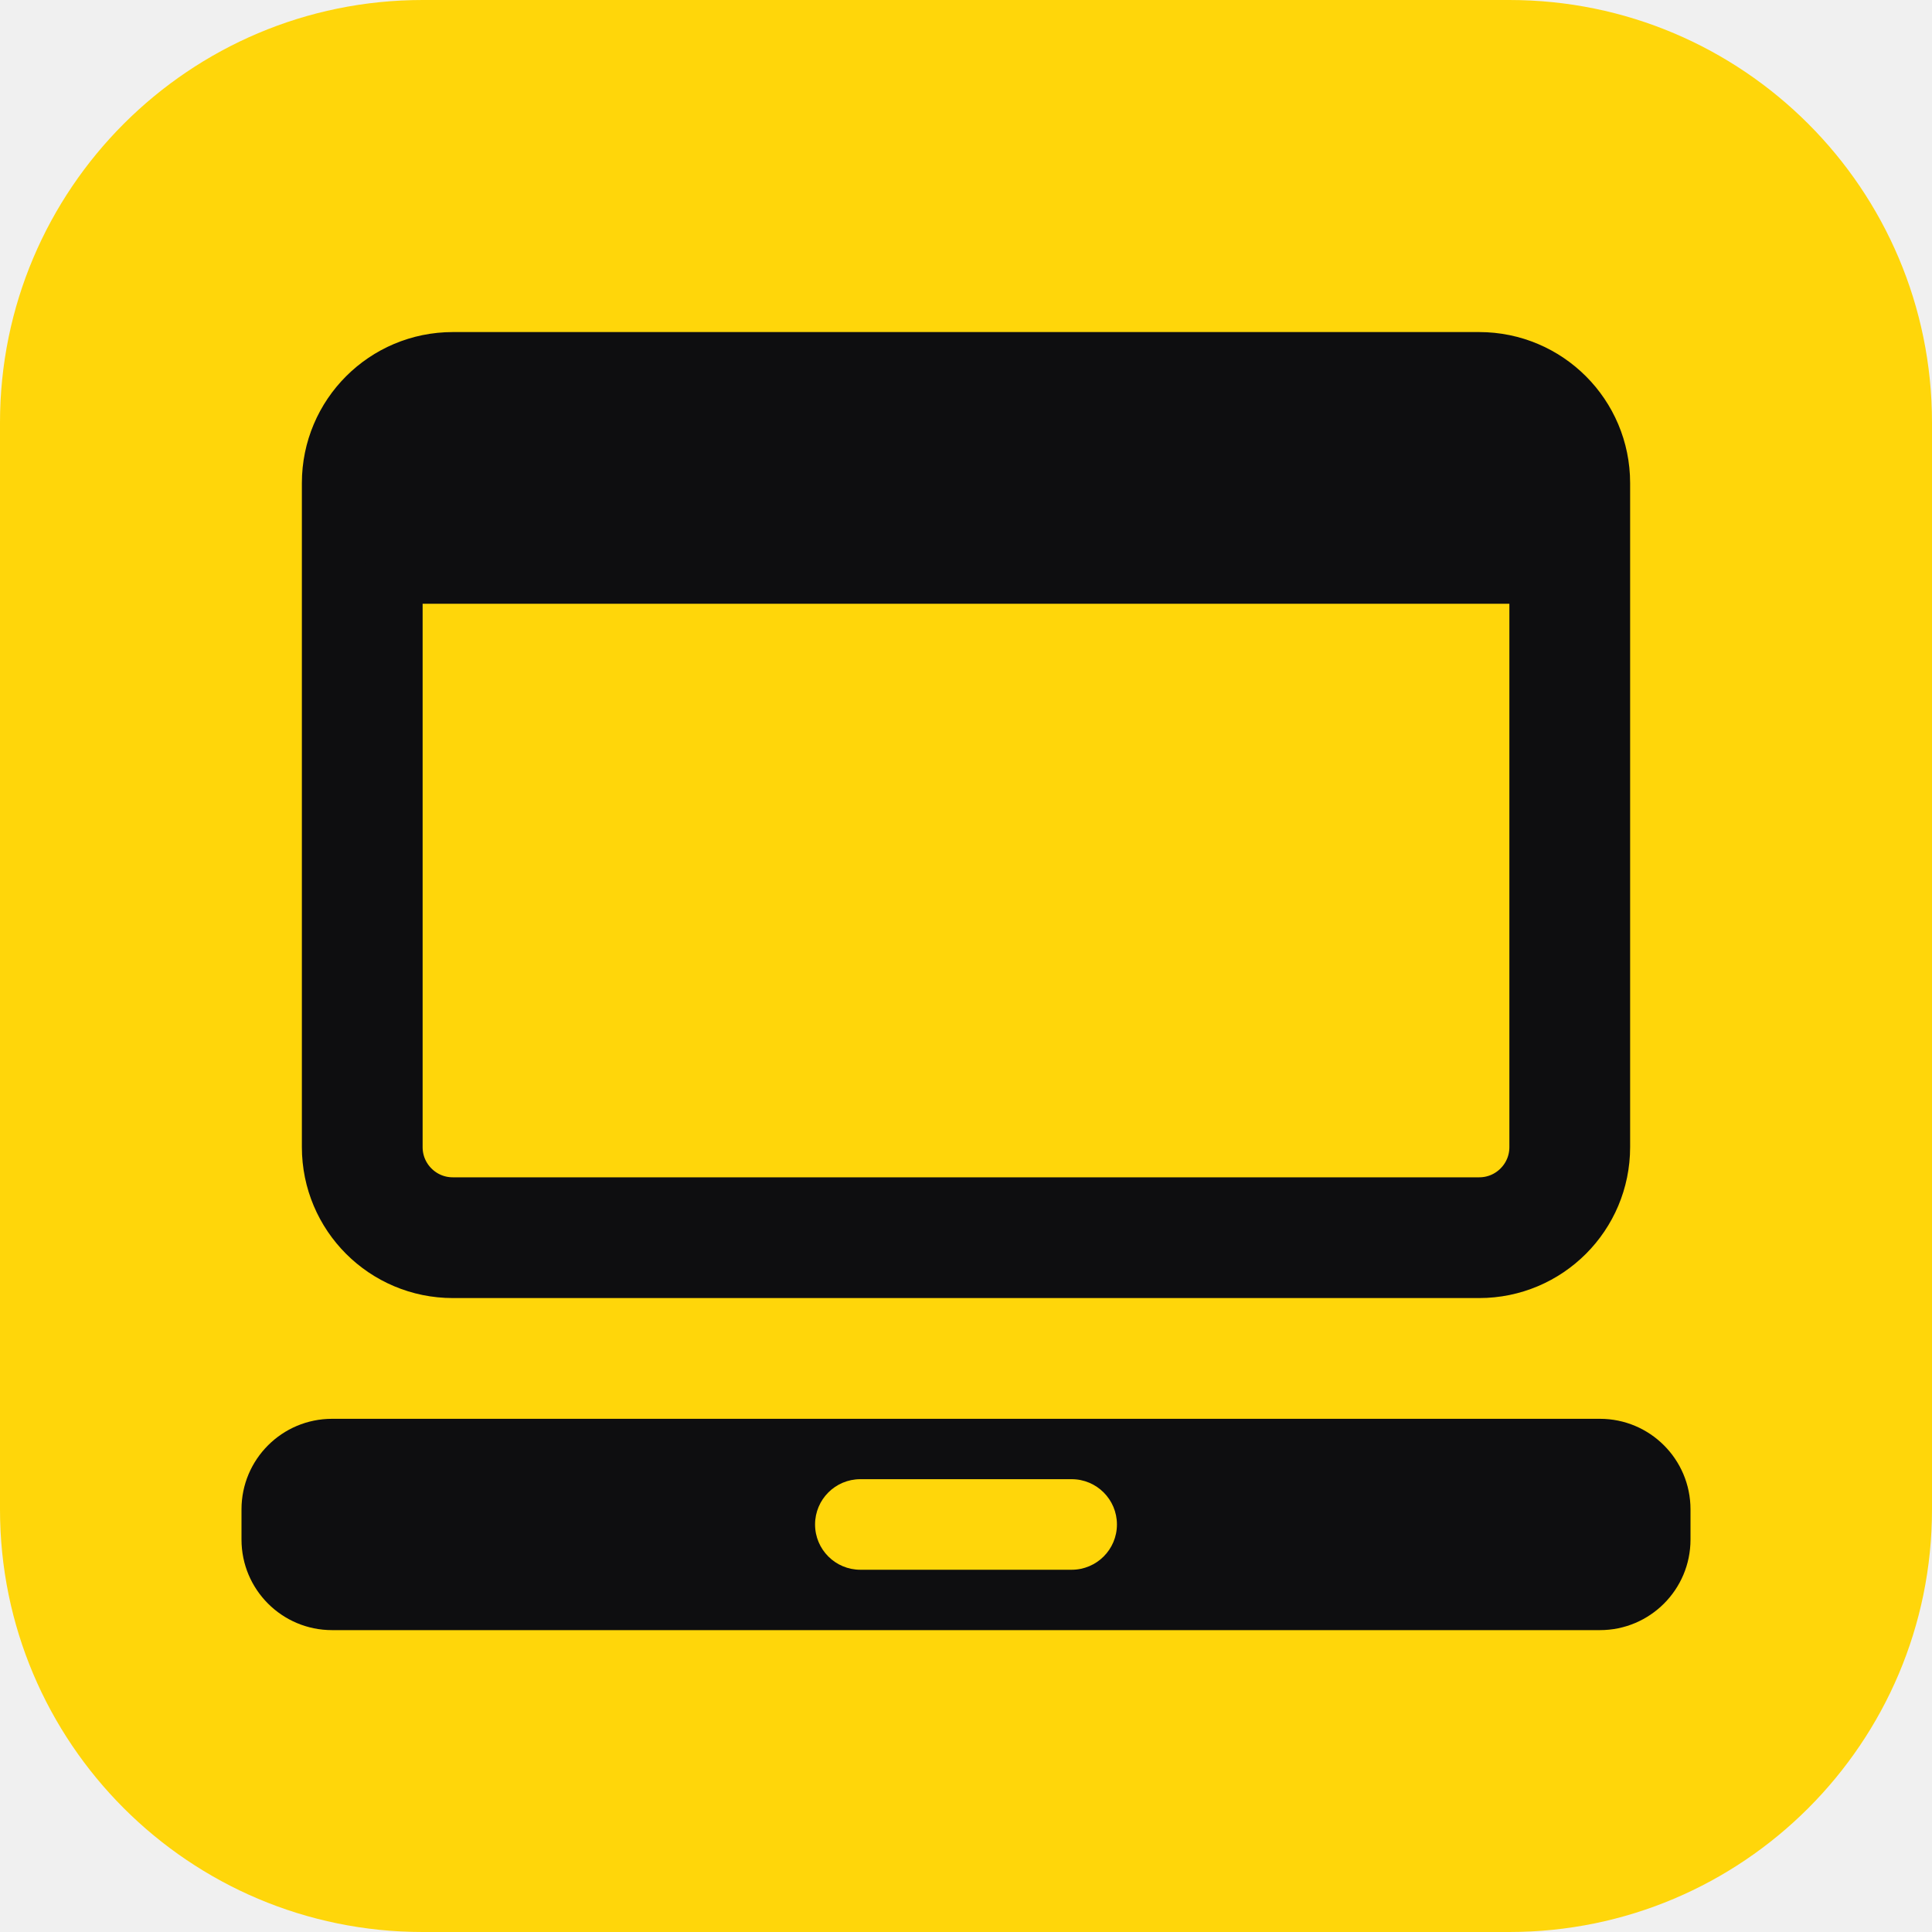
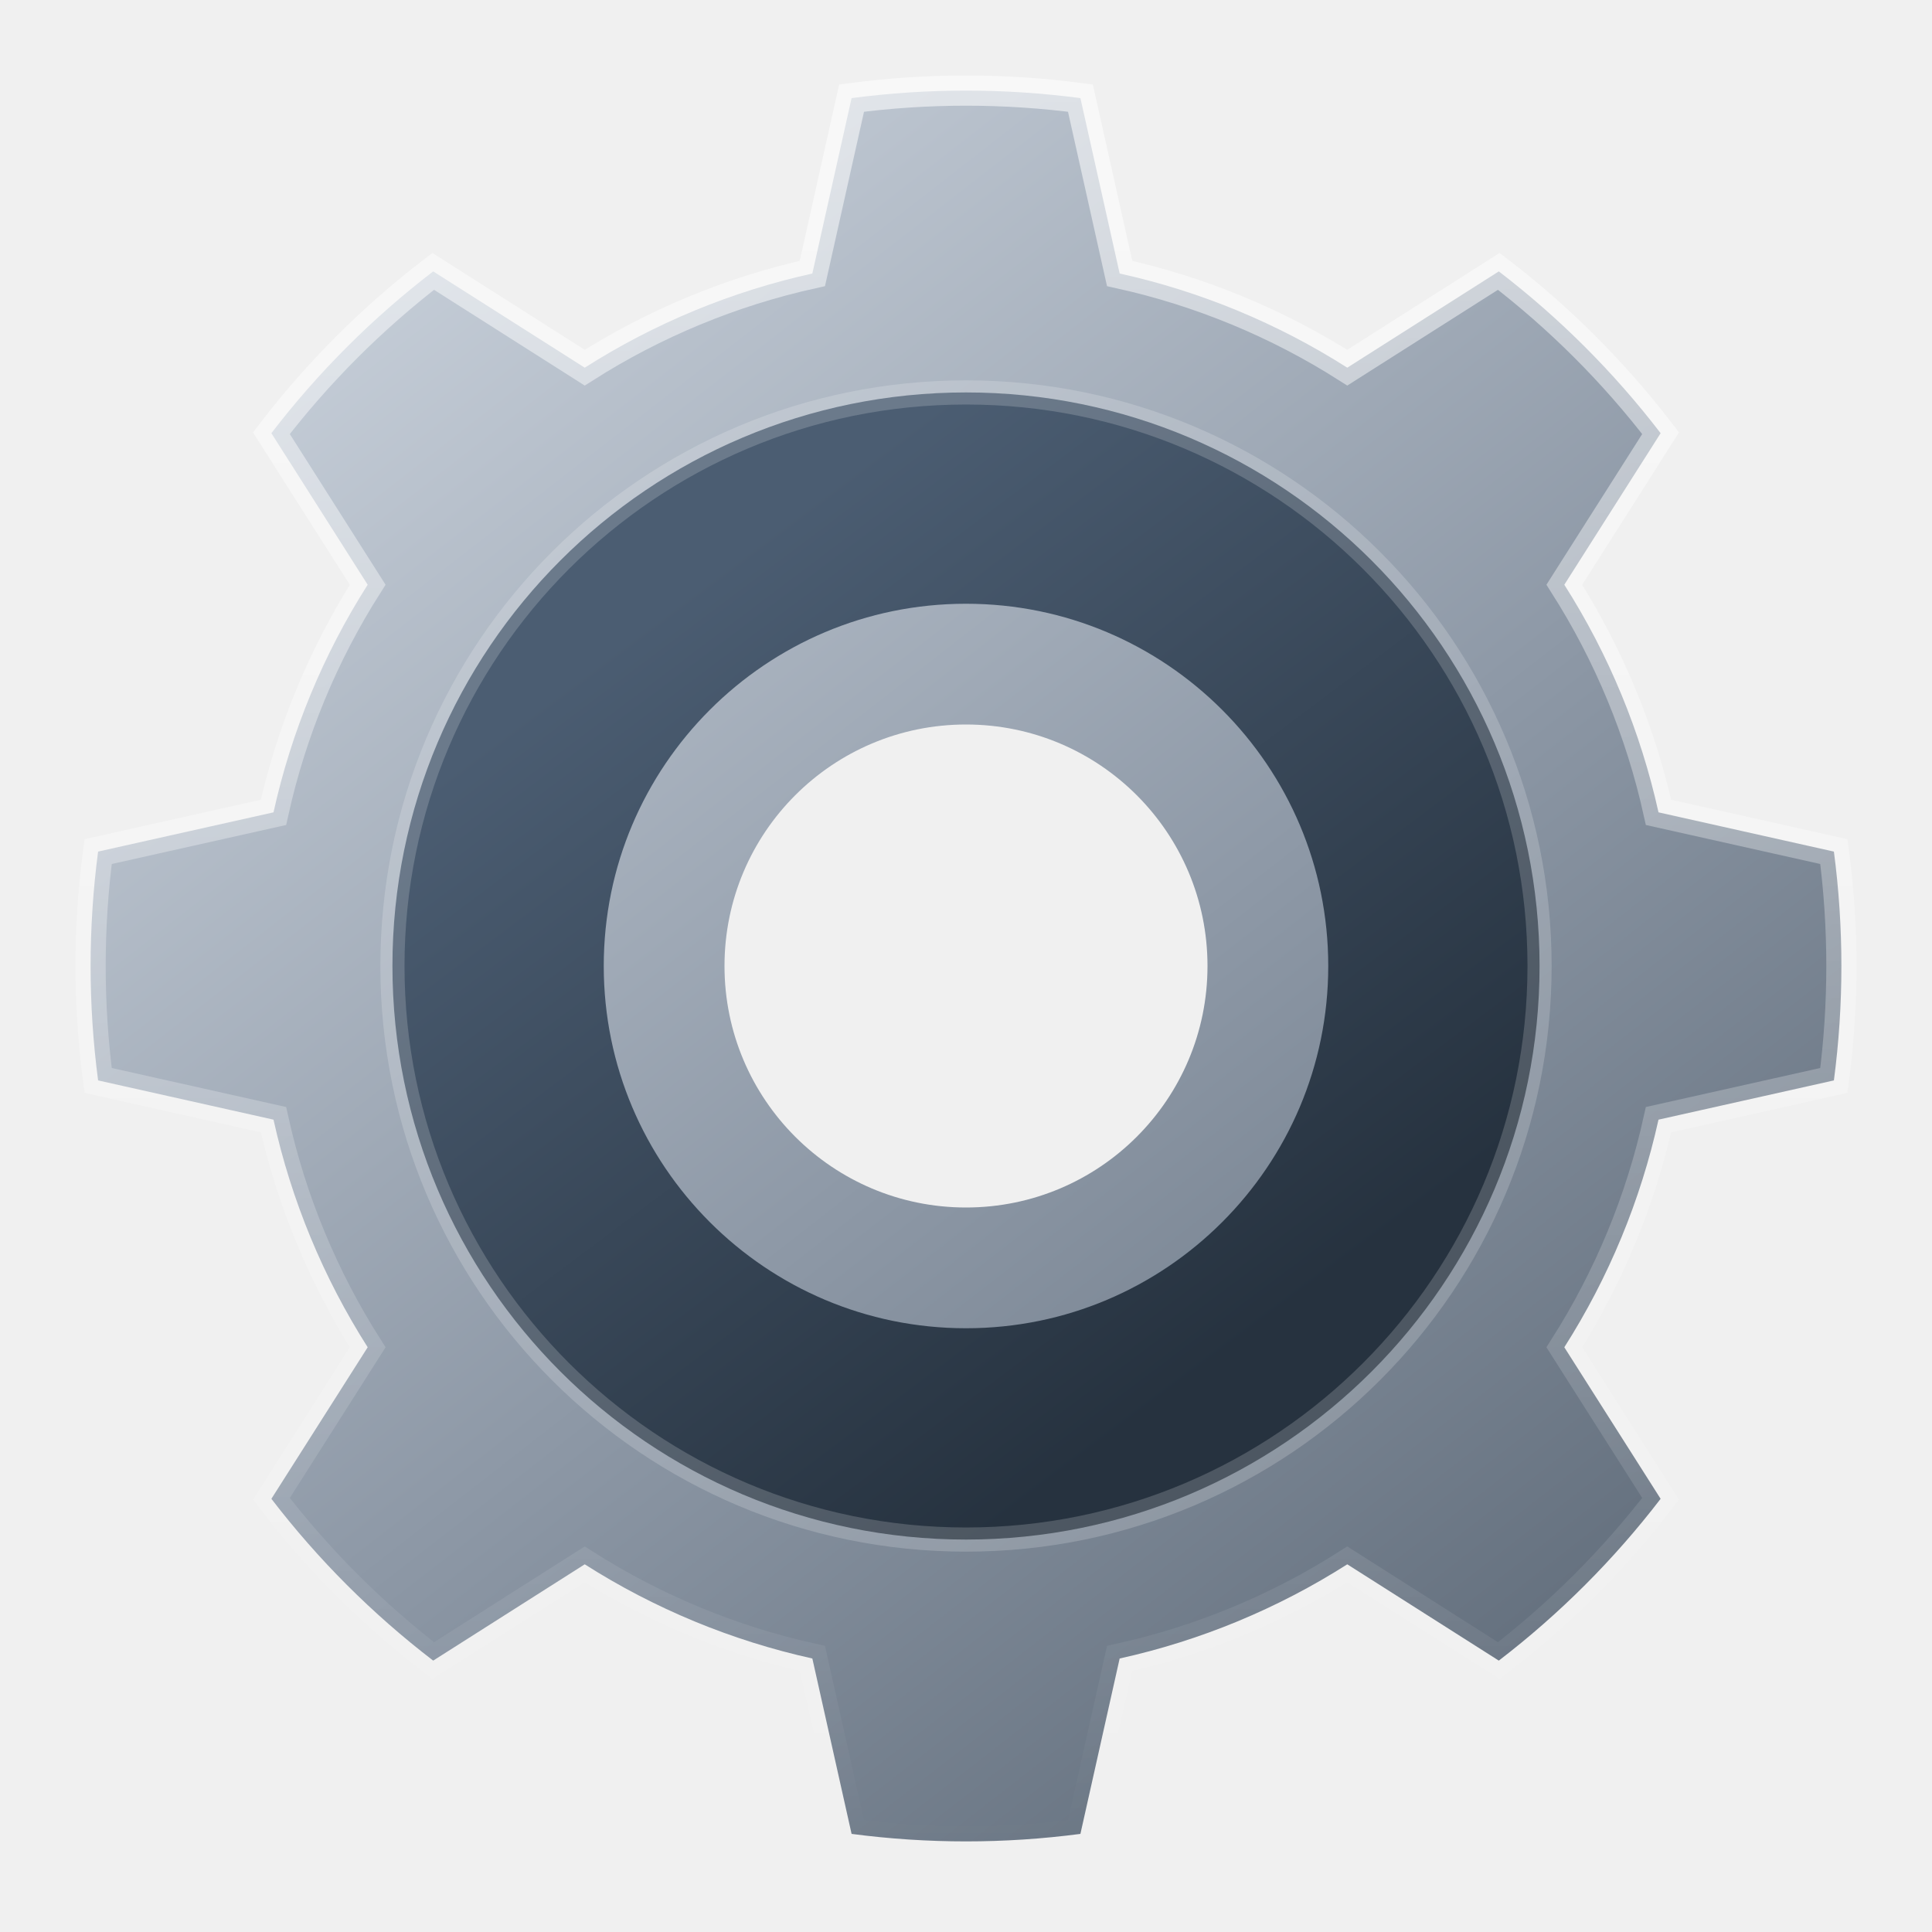
<svg xmlns="http://www.w3.org/2000/svg" viewBox="0 0 64 64" width="64" height="64">
-   <rect width="64" height="64" rx="14" fill="#FFD60A" />
-   <rect x="12" y="13" width="40" height="28" rx="3" fill="none" stroke="#0e0e10" stroke-width="4" />
-   <rect x="12" y="13" width="40" height="7" rx="2" fill="#0e0e10" />
-   <rect x="8" y="47" width="48" height="7" rx="3" fill="#0e0e10" />
-   <rect x="27" y="49" width="10" height="3" rx="1.5" fill="#FFD60A" />
+   <defs>
+     <linearGradient id="body" x1="0.15" y1="0.05" x2="0.85" y2="0.95">
+       <stop offset="0" stop-color="#c9d1db" />
+       <stop offset="0.55" stop-color="#8e99a7" />
+       <stop offset="1" stop-color="#5f6b79" />
+     </linearGradient>
+     <linearGradient id="hub" x1="0.2" y1="0.1" x2="0.8" y2="0.9">
+       <stop offset="0" stop-color="#4b5d72" />
+       <stop offset="1" stop-color="#26323f" />
+     </linearGradient>
+     <linearGradient id="rim" x1="0" y1="0" x2="0" y2="1">
+       <stop offset="0" stop-color="#ffffff" stop-opacity="0.55" />
+       <stop offset="1" stop-color="#ffffff" stop-opacity="0" />
+     </linearGradient>
+   </defs>
+   <path d="M26.91 9.06 L28.21 3.25 A29 29 0 0 1 35.79 3.25 L37.09 9.06 A23.5 23.5 0 0 1 44.63 12.18 L49.65 8.99 A29 29 0 0 1 55.01 14.35 L51.82 19.37 A23.5 23.5 0 0 1 54.94 26.91 L60.75 28.21 A29 29 0 0 1 60.75 35.79 L54.94 37.09 A23.5 23.5 0 0 1 51.82 44.63 L55.01 49.65 A29 29 0 0 1 49.65 55.01 L44.63 51.82 A23.5 23.5 0 0 1 37.09 54.94 L35.79 60.75 A29 29 0 0 1 28.21 60.75 L26.91 54.94 A23.5 23.5 0 0 1 19.37 51.82 L14.35 55.01 A29 29 0 0 1 8.99 49.65 L12.18 44.63 A23.5 23.5 0 0 1 9.06 37.09 L3.25 35.79 A29 29 0 0 1 3.25 28.21 L9.06 26.91 A23.5 23.5 0 0 1 12.18 19.37 L8.99 14.35 A29 29 0 0 1 14.35 8.99 L19.37 12.18 A23.5 23.5 0 0 1 26.91 9.06 Z M40 32 A8 8 0 1 0 24 32 A8 8 0 1 0 40 32 Z" fill="url(#body)" fill-rule="evenodd" />
+   <path d="M26.91 9.06 L28.21 3.25 A29 29 0 0 1 35.79 3.25 L37.09 9.06 A23.5 23.5 0 0 1 44.63 12.18 L49.65 8.99 A29 29 0 0 1 55.01 14.35 L51.82 19.37 A23.5 23.5 0 0 1 54.94 26.91 L60.75 28.21 A29 29 0 0 1 60.75 35.79 L54.94 37.09 A23.5 23.5 0 0 1 51.82 44.63 L55.01 49.65 A29 29 0 0 1 49.65 55.01 L44.63 51.82 A23.5 23.5 0 0 1 37.09 54.94 L35.79 60.75 A29 29 0 0 1 28.21 60.75 L26.91 54.94 A23.5 23.5 0 0 1 19.37 51.82 L14.35 55.01 A29 29 0 0 1 8.99 49.65 L12.18 44.63 A23.5 23.5 0 0 1 9.06 37.09 L3.25 35.79 A29 29 0 0 1 3.25 28.21 L9.06 26.91 A23.5 23.5 0 0 1 12.18 19.37 L8.99 14.35 A29 29 0 0 1 14.35 8.99 L19.37 12.18 A23.5 23.5 0 0 1 26.91 9.06 Z" fill="none" stroke="url(#rim)" stroke-width="1" />
+   <circle cx="32" cy="32" r="15.5" fill="none" stroke="url(#hub)" stroke-width="7" />
+   <circle cx="32" cy="32" r="19" fill="none" stroke="#ffffff" stroke-opacity="0.18" stroke-width="0.8" />
</svg>
